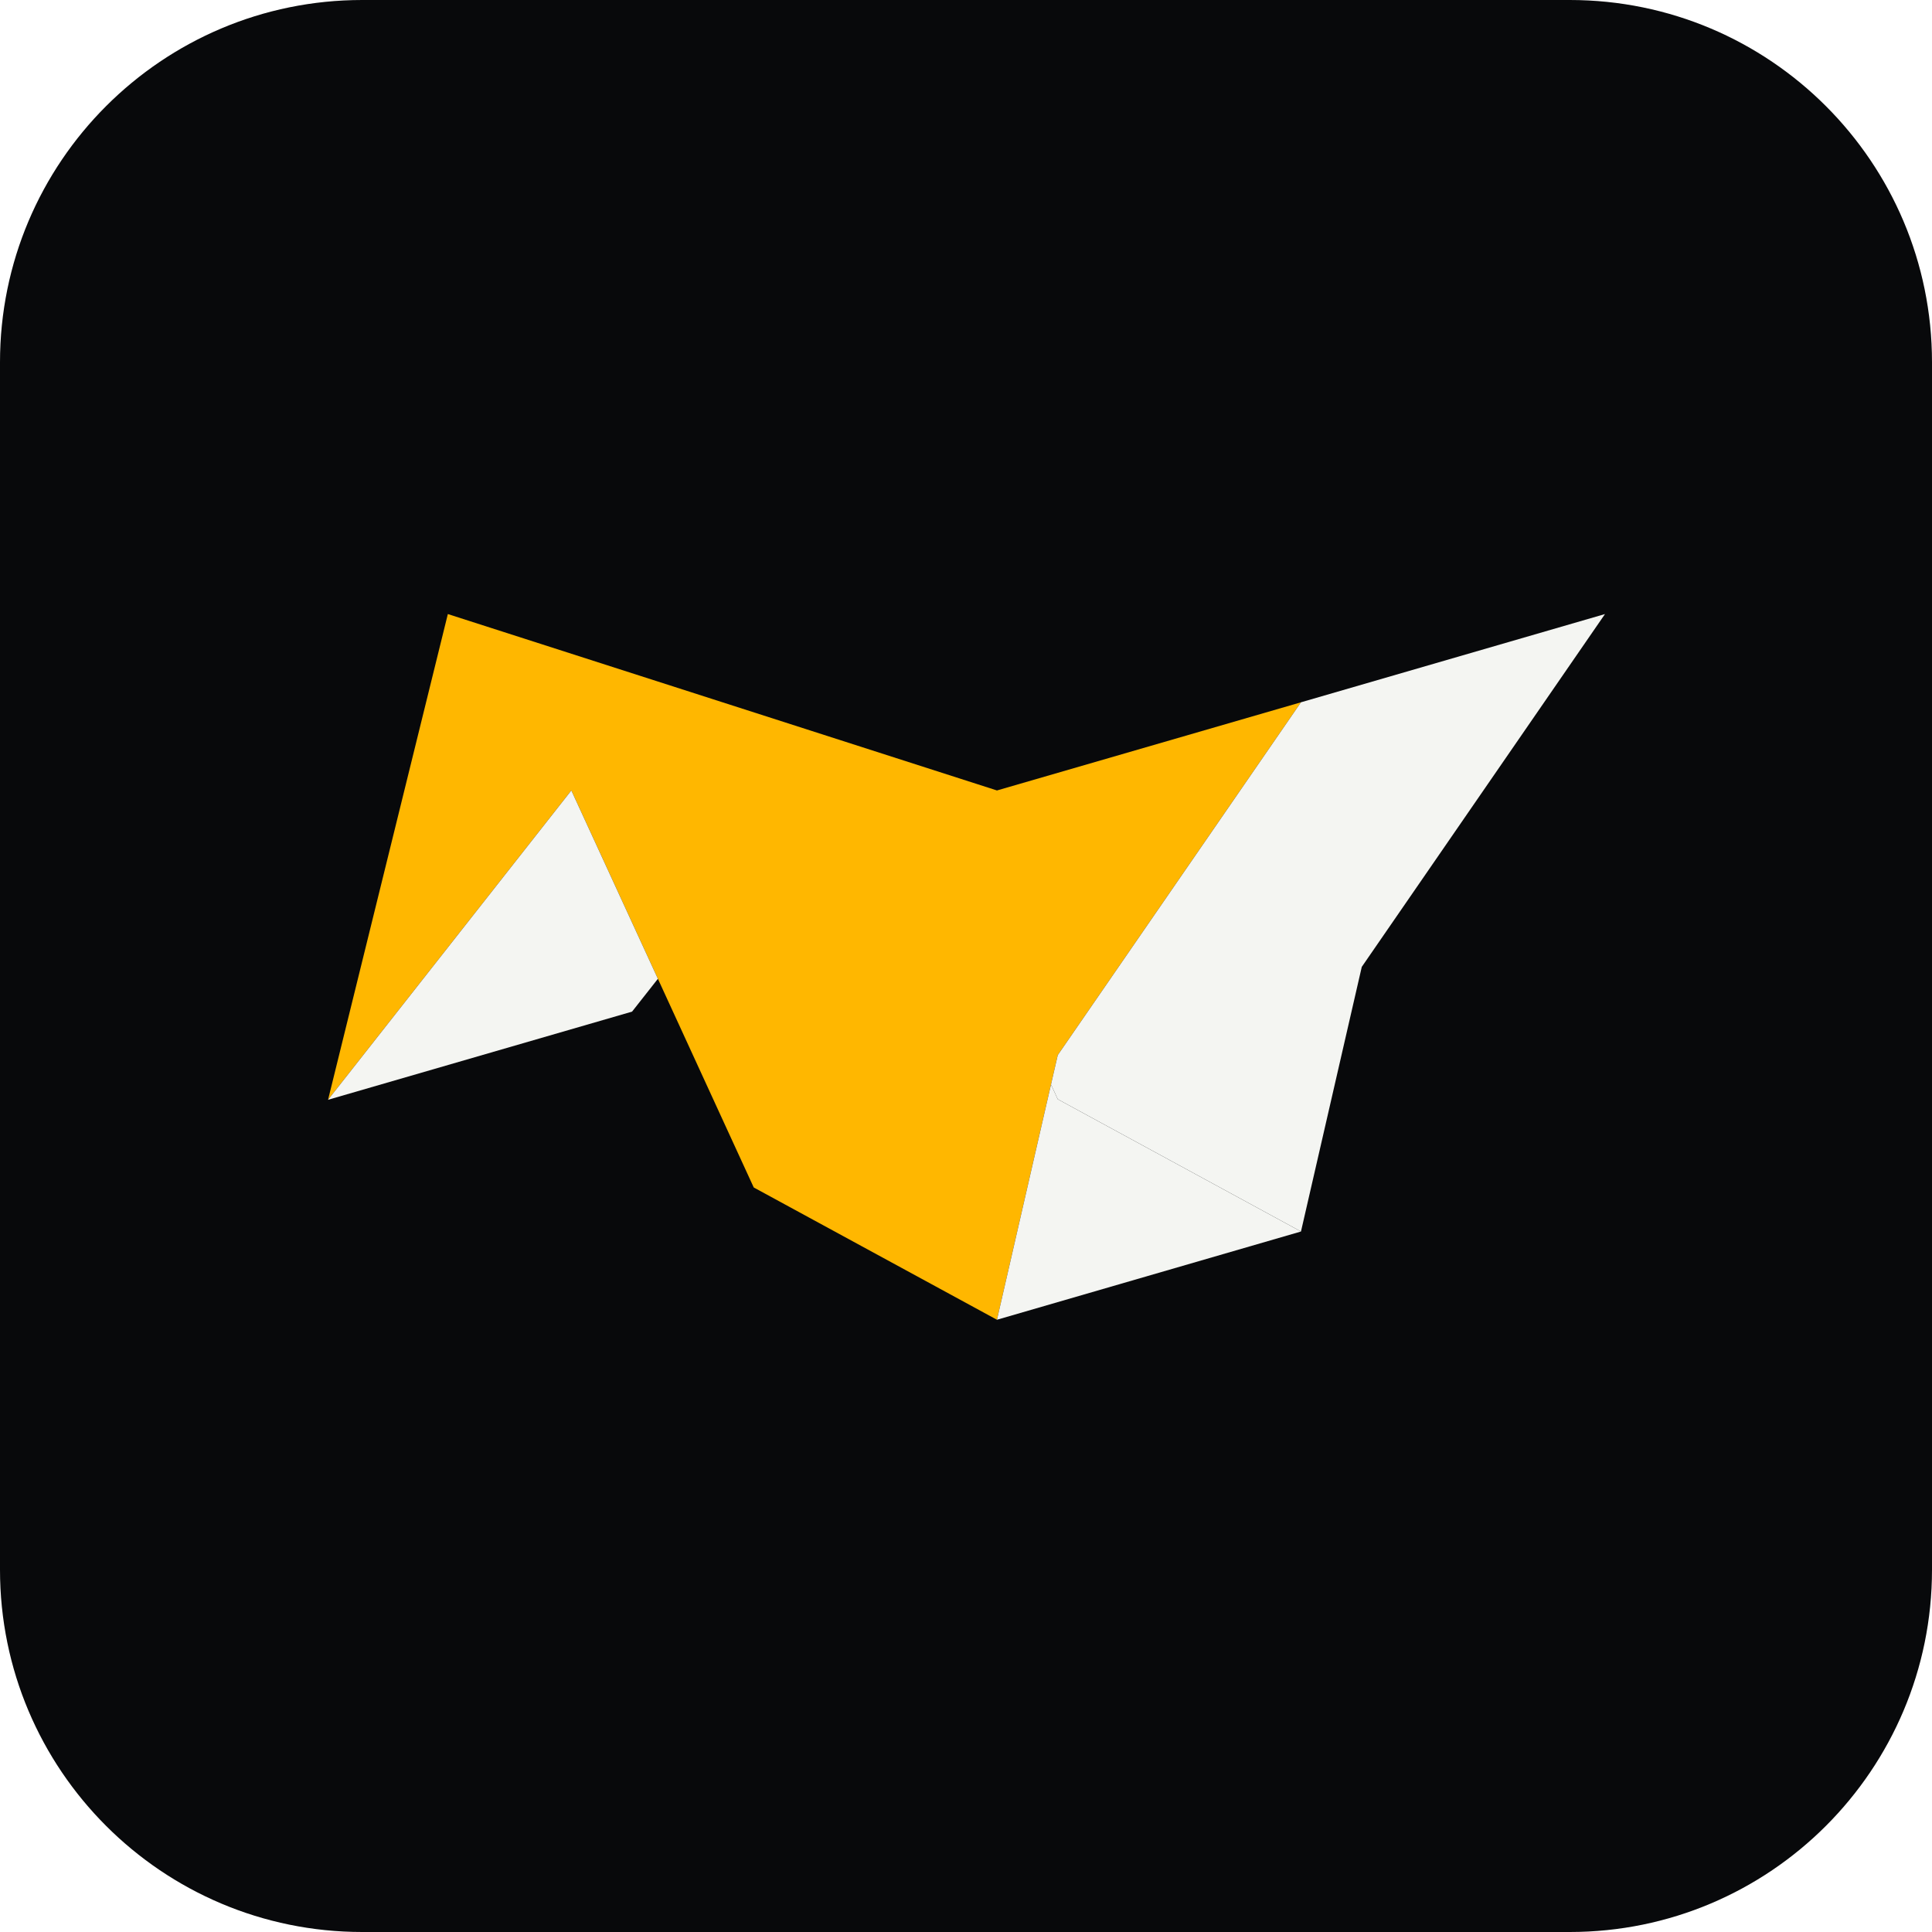
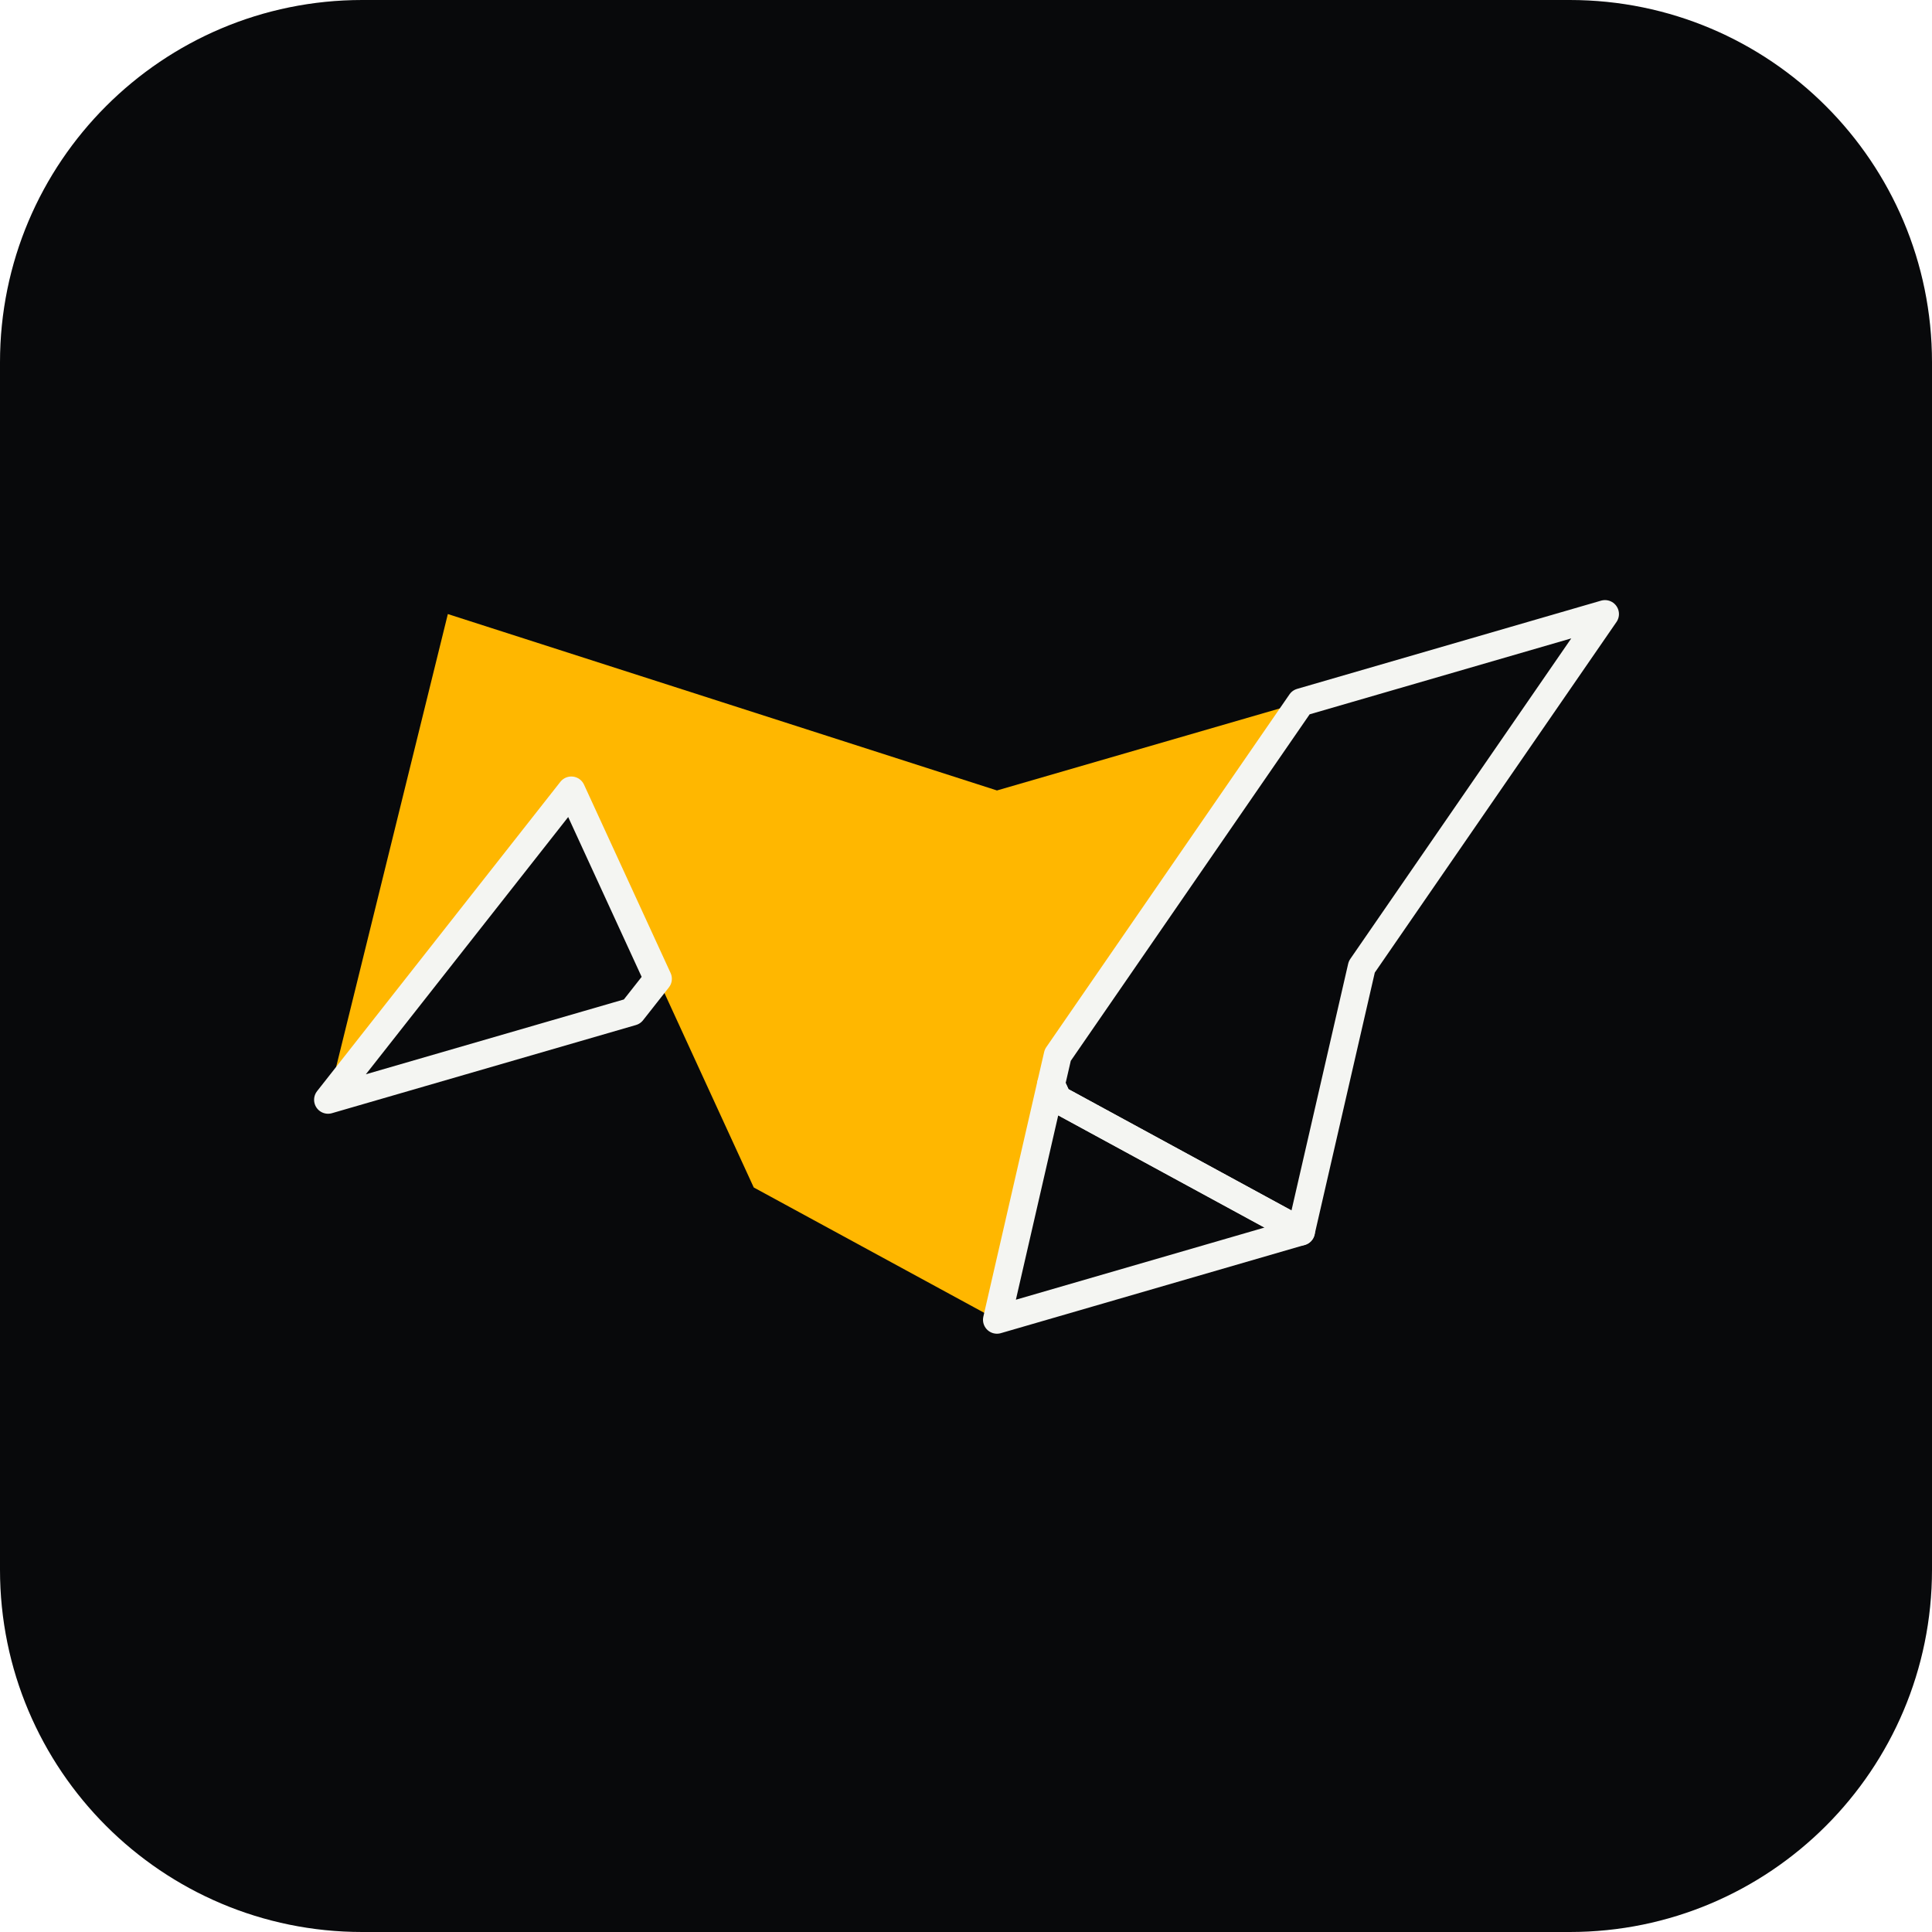
<svg xmlns="http://www.w3.org/2000/svg" viewBox="0 0 512 512" role="img" aria-label="Argo">
  <rect width="512" height="512" rx="96" fill="#08090b" />
  <g transform="translate(6 98) scale(1.85)">
    <polygon fill="#ffb700" points="183.12 47.63 148.28 98.17 147.31 102.38 139.57 136.08 104.73 117.13 91 87.24 78.6 60.26 43.75 104.57 60.91 34.99 139.57 60.26 183.12 47.63" />
-     <polygon fill="#f4f5f2" points="226.67 34.99 191.83 85.53 183.12 123.44 148.28 104.49 147.31 102.38 148.28 98.17 183.12 47.63 226.67 34.99" />
-     <polygon fill="#f4f5f2" points="91 87.24 87.3 91.94 43.75 104.57 78.6 60.26 91 87.24" />
-     <polygon fill="#f4f5f2" points="183.12 123.44 139.57 136.08 147.31 102.38 148.28 104.49 183.12 123.44" />
+     <g fill="none" stroke="#f4f5f2" stroke-width="4" stroke-linejoin="round">
+       <polygon points="226.67 34.99 191.83 85.53 183.12 123.44 148.28 104.49 147.31 102.38 148.28 98.17 183.12 47.63 226.67 34.99" />
+       <polygon points="91 87.24 87.3 91.94 43.75 104.57 78.6 60.26 91 87.24" />
+       <polygon points="183.12 123.44 139.57 136.08 147.31 102.38 148.28 104.49 183.12 123.44" />
+     </g>
  </g>
</svg>
